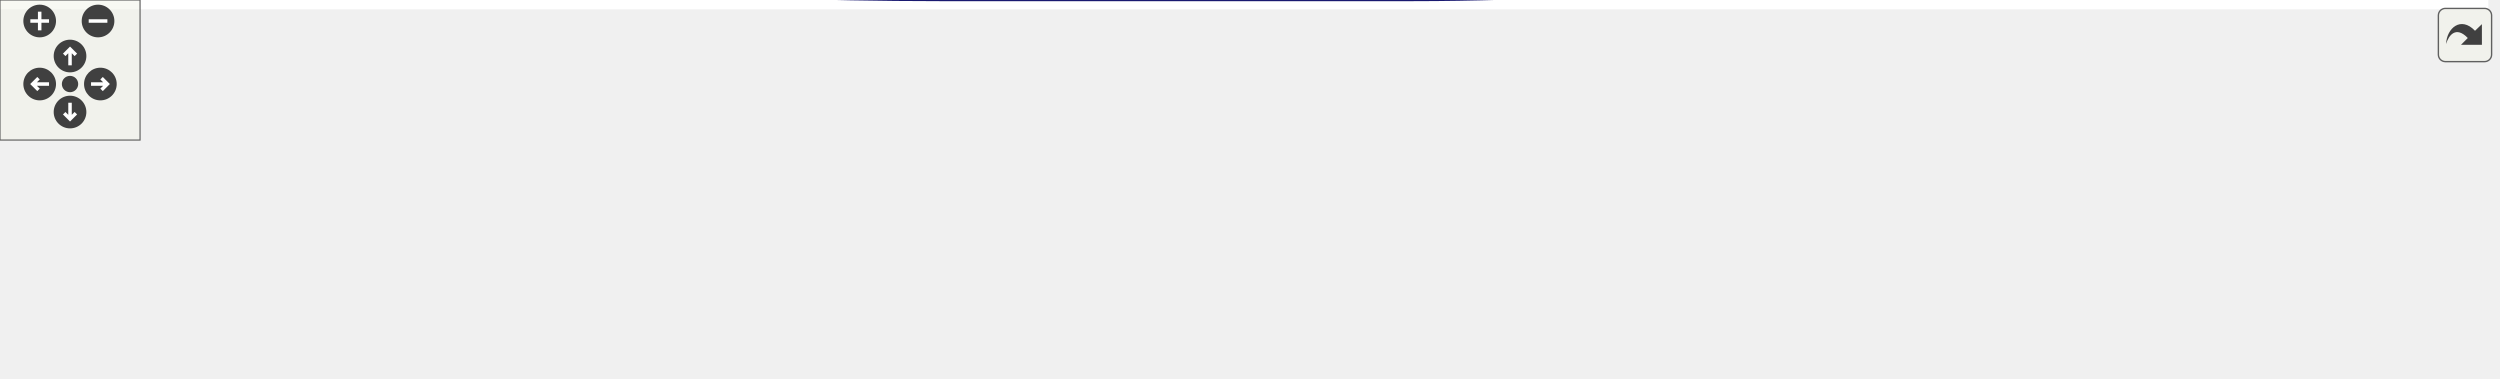
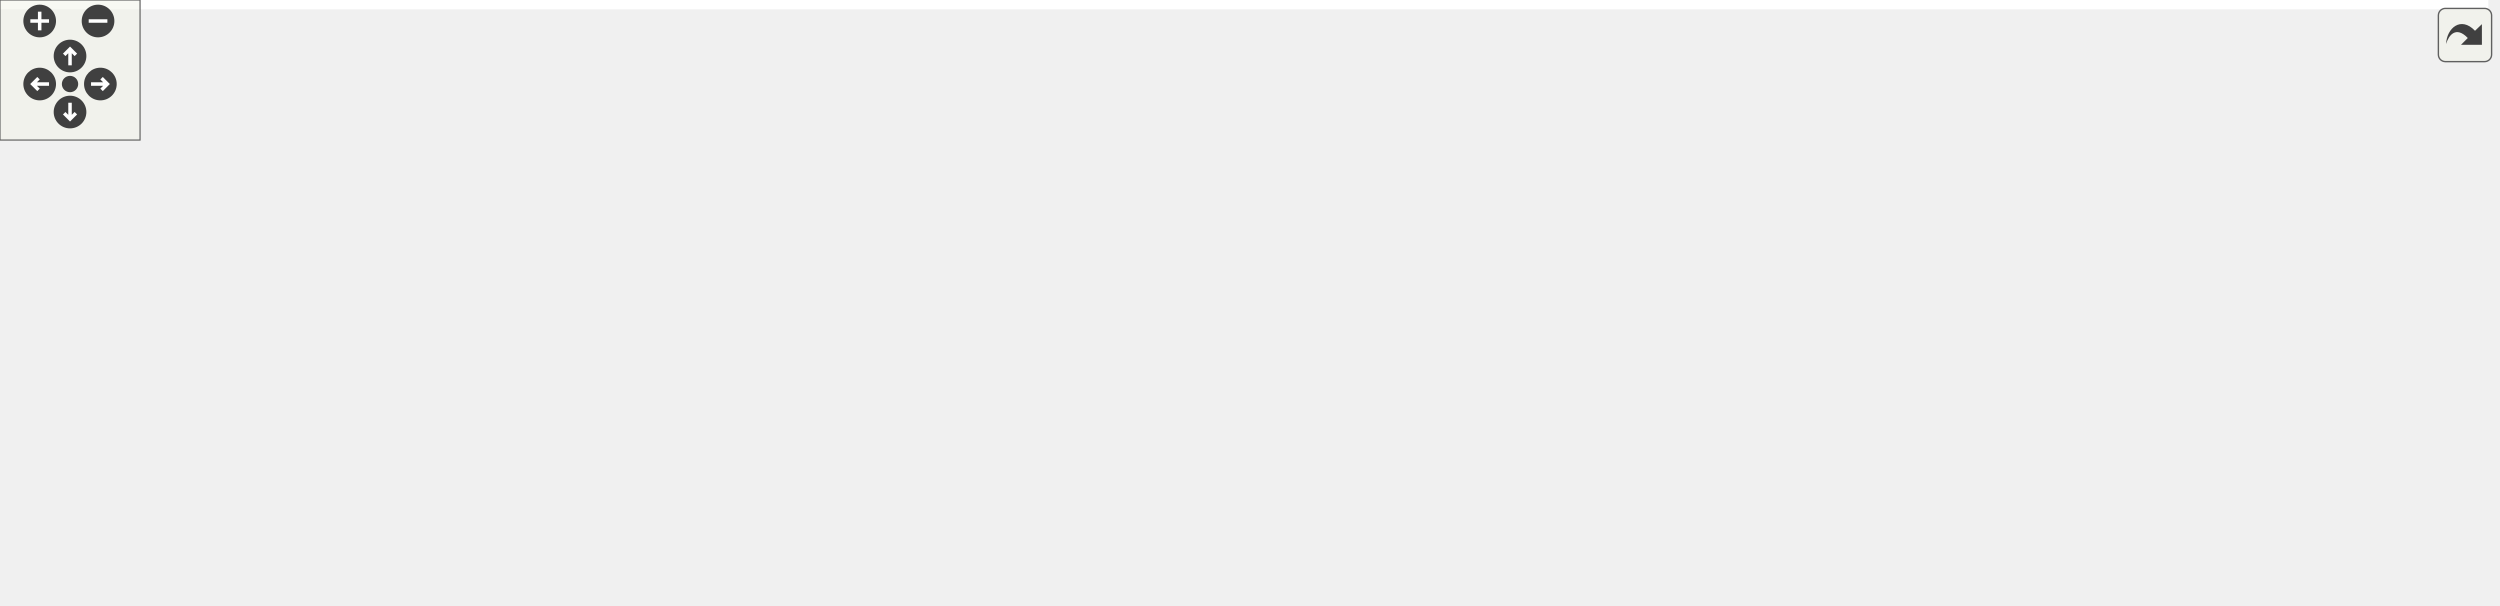
<svg xmlns="http://www.w3.org/2000/svg" xmlns:xlink="http://www.w3.org/1999/xlink" id="main" version="1.1" xml:space="preserve">
  <style type="text/css">
.edge:hover path { stroke: red; }
.edge:hover polygon { stroke: red; fill: red; }
</style>
  <defs>
    <circle id="rim" cx="0" cy="0" r="7" />
    <circle id="rim2" cx="0" cy="0" r="3.5" />
    <g id="zoomPlus">
      <use xlink:href="#rim" fill="#404040">
        <set attributeName="fill" to="#808080" begin="zoomplus.mouseover" end="zoomplus.mouseout" />
      </use>
      <path d="M-4,0h8M0,-4v8" fill="none" stroke="white" stroke-width="1.5" pointer-events="none" />
    </g>
    <g id="zoomMin">
      <use xlink:href="#rim" fill="#404040">
        <set attributeName="fill" to="#808080" begin="zoomminus.mouseover" end="zoomminus.mouseout" />
      </use>
      <path d="M-4,0h8" fill="none" stroke="white" stroke-width="1.5" pointer-events="none" />
    </g>
    <g id="dirArrow">
      <path fill="none" stroke="white" stroke-width="1.5" d="M0,-3.0v7 M-2.5,-0.5L0,-3.0L2.5,-0.5" />
    </g>
    <g id="resetDef">
      <use xlink:href="#rim2" fill="#404040">
        <set attributeName="fill" to="#808080" begin="reset.mouseover" end="reset.mouseout" />
      </use>
    </g>
  </defs>
  <svg id="graph" class="graph">
    <g id="viewport">
-       <polygon fill="white" stroke="transparent" points="-4,4 -4,-101.5 1066,-101.5 1066,4 -4,4" />
+       <polygon fill="white" stroke="transparent" points="-4,4 -4,-198.5 1066,-198.5 1066,4 -4,4" />
      <g id="node1" class="node">
        <g id="a_node1">
          <a xlink:title=" ">
-             <polygon fill="#bfbfbf" stroke="black" points="0,-9.5 0,-28.5 119,-28.5 119,-9.5 0,-9.5" />
-             <text text-anchor="middle" x="59.5" y="-16.5" font-family="Helvetica,sans-Serif" font-size="10.00">operations_load_xml</text>
+             <polygon fill="#bfbfbf" stroke="black" points="0,-38.5 0,-57.5 119,-57.5 119,-38.5 0,-38.5" />
+             <text text-anchor="middle" x="59.5" y="-45.5" font-family="Helvetica,sans-Serif" font-size="10.00">operations_load_xml</text>
          </a>
        </g>
      </g>
      <g id="node2" class="node">
        <g id="a_node2">
          <a xlink:href="group___groups.html#ga72c2d5ef943a89f829c08f6707e7669d" target="_top" xlink:title=" ">
-             <polygon fill="white" stroke="black" points="155,-28.5 155,-47.5 290,-47.5 290,-28.5 155,-28.5" />
-             <text text-anchor="middle" x="222.5" y="-35.5" font-family="Helvetica,sans-Serif" font-size="10.00">operations_push_groups</text>
+             <polygon fill="white" stroke="black" points="155,-83.5 155,-102.5 290,-102.5 290,-83.5 155,-83.5" />
+             <text text-anchor="middle" x="222.5" y="-90.5" font-family="Helvetica,sans-Serif" font-size="10.00">operations_push_groups</text>
          </a>
        </g>
      </g>
      <g id="edge1" class="edge">
-         <path fill="none" stroke="midnightblue" d="M119.08,-25.91C127.42,-26.9 136.09,-27.92 144.71,-28.94" />
-         <polygon fill="midnightblue" stroke="midnightblue" points="144.44,-32.43 154.78,-30.13 145.26,-25.48 144.44,-32.43" />
+         <path fill="none" stroke="midnightblue" d="M94.64,-57.54C118.87,-64.31 151.6,-73.46 177.74,-80.77" />
+         <polygon fill="midnightblue" stroke="midnightblue" points="176.83,-84.15 187.41,-83.47 178.72,-77.41 176.83,-84.15" />
+       </g>
+       <g id="node9" class="node">
+         <g id="a_node9">
+           <a xlink:href="group___transforms.html#ga322e67bfbfd0f7db581a853b85fea9c1" target="_top" xlink:title=" ">
+             <polygon fill="white" stroke="black" points="912,-71 912,-101 1062,-101 1062,-71 912,-71" />
+             <text text-anchor="start" x="920" y="-89" font-family="Helvetica,sans-Serif" font-size="10.00">operations_push_transform</text>
+             <text text-anchor="middle" x="987" y="-78" font-family="Helvetica,sans-Serif" font-size="10.00">_attributes</text>
+           </a>
+         </g>
+       </g>
+       <g id="edge12" class="edge">
+         <path fill="none" stroke="midnightblue" d="M119.2,-48C187.33,-48 303.05,-48 402.5,-48 402.5,-48 402.5,-48 605.5,-48 707.79,-48 824.79,-61.77 901.73,-72.73" />
+         <polygon fill="midnightblue" stroke="midnightblue" points="901.45,-76.22 911.85,-74.18 902.45,-69.29 901.45,-76.22" />
+       </g>
+       <g id="node10" class="node">
+         <g id="a_node10">
+           <a xlink:href="group__xml.html#ga13d09c76a06c071031512828eb7bc4fa" target="_top" xlink:title=" ">
+             <polygon fill="white" stroke="black" points="158,-0.5 158,-19.5 287,-19.5 287,-0.5 158,-0.5" />
+             <text text-anchor="middle" x="222.5" y="-7.5" font-family="Helvetica,sans-Serif" font-size="10.00">operations_push_lights</text>
+           </a>
+         </g>
+       </g>
+       <g id="edge11" class="edge">
+         <path fill="none" stroke="midnightblue" d="M101.13,-38.41C122.47,-33.37 148.81,-27.16 171.41,-21.82" />
+         <polygon fill="midnightblue" stroke="midnightblue" points="172.24,-25.22 181.17,-19.52 170.63,-18.41 172.24,-25.22" />
+       </g>
+       <g id="edge2" class="edge">
+         <path fill="none" stroke="midnightblue" d="M197.53,-102.76C185.38,-111.57 193.71,-121 222.5,-121 241.85,-121 251.95,-116.74 252.81,-111.27" />
+         <polygon fill="midnightblue" stroke="midnightblue" points="255.75,-109.37 247.47,-102.76 249.82,-113.09 255.75,-109.37" />
+       </g>
+       <g id="node3" class="node">
+         <g id="a_node3">
+           <a xlink:href="group___models.html#gae6874961000e3d9274674e4f9c21dd60" target="_top" xlink:title=" ">
+             <polygon fill="white" stroke="black" points="334.5,-135.5 334.5,-154.5 472.5,-154.5 472.5,-135.5 334.5,-135.5" />
+             <text text-anchor="middle" x="403.5" y="-142.5" font-family="Helvetica,sans-Serif" font-size="10.00">operations_push_models</text>
+           </a>
+         </g>
+       </g>
+       <g id="edge3" class="edge">
+         <path fill="none" stroke="midnightblue" d="M256.33,-102.54C285.38,-110.98 327.97,-123.35 359.69,-132.56" />
+         <polygon fill="midnightblue" stroke="midnightblue" points="358.99,-136.01 369.57,-135.43 360.95,-129.28 358.99,-136.01" />
+       </g>
+       <g id="node6" class="node">
+         <g id="a_node6">
+           <a xlink:href="group___transforms.html#gad83b646af5265ef92c21db557652be7d" target="_top" xlink:title=" ">
+             <polygon fill="white" stroke="black" points="326,-83.5 326,-102.5 481,-102.5 481,-83.5 326,-83.5" />
+             <text text-anchor="middle" x="403.5" y="-90.5" font-family="Helvetica,sans-Serif" font-size="10.00">operations_push_transforms</text>
+           </a>
+         </g>
+       </g>
+       <g id="edge6" class="edge">
+         <path fill="none" stroke="midnightblue" d="M290.15,-93C298.51,-93 307.16,-93 315.77,-93" />
+         <polygon fill="midnightblue" stroke="midnightblue" points="315.84,-96.5 325.84,-93 315.84,-89.5 315.84,-96.5" />
+       </g>
+       <g id="node4" class="node">
+         <g id="a_node4">
+           <a xlink:href="group___models.html#gaea4cf479be9d482699b0a7871a19efed" target="_top" xlink:title=" ">
+             <polygon fill="white" stroke="black" points="538,-162.5 538,-181.5 671,-181.5 671,-162.5 538,-162.5" />
+             <text text-anchor="middle" x="604.5" y="-169.5" font-family="Helvetica,sans-Serif" font-size="10.00">operations_push_model</text>
+           </a>
+         </g>
+       </g>
+       <g id="edge4" class="edge">
+         <path fill="none" stroke="midnightblue" d="M472.71,-154.25C490.46,-156.66 509.69,-159.27 527.8,-161.73" />
+         <polygon fill="midnightblue" stroke="midnightblue" points="527.36,-165.2 537.74,-163.08 528.3,-158.26 527.36,-165.2" />
+       </g>
+       <g id="node5" class="node">
+         <g id="a_node5">
+           <a xlink:href="group___models.html#gaa7a60aeaf83f15158c6896c1b817eeee" target="_top" xlink:title=" ">
+             <polygon fill="white" stroke="black" points="737,-164 737,-194 867,-194 867,-164 737,-164" />
+             <text text-anchor="start" x="745" y="-182" font-family="Helvetica,sans-Serif" font-size="10.00">operations_push_string</text>
+             <text text-anchor="middle" x="802" y="-171" font-family="Helvetica,sans-Serif" font-size="10.00">_attribute</text>
+           </a>
+         </g>
+       </g>
+       <g id="edge5" class="edge">
+         <path fill="none" stroke="midnightblue" d="M671.14,-174.35C689.02,-174.99 708.51,-175.69 726.82,-176.34" />
+         <polygon fill="midnightblue" stroke="midnightblue" points="726.74,-179.84 736.86,-176.7 726.99,-172.85 726.74,-179.84" />
+       </g>
+       <g id="node7" class="node">
+         <g id="a_node7">
+           <a xlink:href="group___transforms.html#gafa423b24e0a976a40fa25bde5279d6da" target="_top" xlink:title=" ">
+             <polygon fill="white" stroke="black" points="517,-83.5 517,-102.5 692,-102.5 692,-83.5 517,-83.5" />
+             <text text-anchor="middle" x="604.5" y="-90.5" font-family="Helvetica,sans-Serif" font-size="10.00">operations_push_transformation</text>
+           </a>
+         </g>
+       </g>
+       <g id="edge7" class="edge">
+         <path fill="none" stroke="midnightblue" d="M481.15,-93C489.57,-93 498.23,-93 506.85,-93" />
+         <polygon fill="midnightblue" stroke="midnightblue" points="506.94,-96.5 516.94,-93 506.94,-89.5 506.94,-96.5" />
      </g>
      <g id="node8" class="node">
        <g id="a_node8">
-           <a xlink:href="group___transforms.html#gaa15fe56d7980e7877845f3bc09125017" target="_top" xlink:title=" ">
-             <polygon fill="white" stroke="black" points="912,-23 912,-53 1062,-53 1062,-23 912,-23" />
-             <text text-anchor="start" x="920" y="-41" font-family="Helvetica,sans-Serif" font-size="10.00">operations_push_transform</text>
-             <text text-anchor="middle" x="987" y="-30" font-family="Helvetica,sans-Serif" font-size="10.00">_attributes</text>
-           </a>
-         </g>
+           <a xlink:href="group___transforms.html#ga9fb2cf393283a6c4e01669d004e011cb" target="_top" xlink:title=" ">
+             <polygon fill="white" stroke="black" points="728,-115 728,-145 876,-145 876,-115 728,-115" />
+             <text text-anchor="start" x="736" y="-133" font-family="Helvetica,sans-Serif" font-size="10.00">operations_push_extended</text>
+             <text text-anchor="middle" x="802" y="-122" font-family="Helvetica,sans-Serif" font-size="10.00">_translate_attributes</text>
+           </a>
+         </g>
+       </g>
+       <g id="edge8" class="edge">
+         <path fill="none" stroke="midnightblue" d="M655.85,-102.53C674.79,-106.11 696.88,-110.29 718.02,-114.29" />
+         <polygon fill="midnightblue" stroke="midnightblue" points="717.5,-117.76 727.97,-116.18 718.8,-110.88 717.5,-117.76" />
      </g>
      <g id="edge10" class="edge">
-         <path fill="none" stroke="midnightblue" d="M119.15,-13.76C187.22,-8.13 302.89,0 402.5,0 402.5,0 402.5,0 605.5,0 707.79,0 824.79,-13.77 901.73,-24.73" />
-         <polygon fill="midnightblue" stroke="midnightblue" points="901.45,-28.22 911.85,-26.18 902.45,-21.29 901.45,-28.22" />
-       </g>
-       <g id="edge2" class="edge">
-         <path fill="none" stroke="midnightblue" d="M197.53,-47.76C185.38,-56.57 193.71,-66 222.5,-66 241.85,-66 251.95,-61.74 252.81,-56.27" />
-         <polygon fill="midnightblue" stroke="midnightblue" points="255.75,-54.37 247.47,-47.76 249.82,-58.09 255.75,-54.37" />
-       </g>
-       <g id="node3" class="node">
-         <g id="a_node3">
-           <a xlink:href="group___models.html#gaca17d77a06e750f5cd95c1b79e1a8a30" target="_top" xlink:title=" ">
-             <polygon fill="white" stroke="black" points="334.5,-66.5 334.5,-85.5 472.5,-85.5 472.5,-66.5 334.5,-66.5" />
-             <text text-anchor="middle" x="403.5" y="-73.5" font-family="Helvetica,sans-Serif" font-size="10.00">operations_push_models</text>
-           </a>
-         </g>
-       </g>
-       <g id="edge3" class="edge">
-         <path fill="none" stroke="midnightblue" d="M268.67,-47.59C292.72,-52.69 322.47,-59.01 347.82,-64.39" />
-         <polygon fill="midnightblue" stroke="midnightblue" points="347.15,-67.83 357.66,-66.48 348.6,-60.98 347.15,-67.83" />
-       </g>
-       <g id="node5" class="node">
-         <g id="a_node5">
-           <a xlink:href="group___transforms.html#gaaa78b92f0257bb4755731622692de0cb" target="_top" xlink:title=" ">
-             <polygon fill="white" stroke="black" points="326,-28.5 326,-47.5 481,-47.5 481,-28.5 326,-28.5" />
-             <text text-anchor="middle" x="403.5" y="-35.5" font-family="Helvetica,sans-Serif" font-size="10.00">operations_push_transforms</text>
-           </a>
-         </g>
-       </g>
-       <g id="edge5" class="edge">
-         <path fill="none" stroke="midnightblue" d="M290.15,-38C298.51,-38 307.16,-38 315.77,-38" />
-         <polygon fill="midnightblue" stroke="midnightblue" points="315.84,-41.5 325.84,-38 315.84,-34.5 315.84,-41.5" />
-       </g>
-       <g id="node4" class="node">
-         <g id="a_node4">
-           <a xlink:href="group___models.html#ga5dc84f3f40c0bb6ad63dc2da3793ddd9" target="_top" xlink:title=" ">
-             <polygon fill="white" stroke="black" points="538,-66.5 538,-85.5 671,-85.5 671,-66.5 538,-66.5" />
-             <text text-anchor="middle" x="604.5" y="-73.5" font-family="Helvetica,sans-Serif" font-size="10.00">operations_push_model</text>
-           </a>
-         </g>
-       </g>
-       <g id="edge4" class="edge">
-         <path fill="none" stroke="midnightblue" d="M472.71,-76C490.38,-76 509.51,-76 527.55,-76" />
-         <polygon fill="midnightblue" stroke="midnightblue" points="527.74,-79.5 537.74,-76 527.74,-72.5 527.74,-79.5" />
-       </g>
-       <g id="node6" class="node">
-         <g id="a_node6">
-           <a xlink:href="group___transforms.html#ga3ceb952cabab7fc6918d4a676d53508d" target="_top" xlink:title=" ">
-             <polygon fill="white" stroke="black" points="517,-28.5 517,-47.5 692,-47.5 692,-28.5 517,-28.5" />
-             <text text-anchor="middle" x="604.5" y="-35.5" font-family="Helvetica,sans-Serif" font-size="10.00">operations_push_transformation</text>
-           </a>
-         </g>
-       </g>
-       <g id="edge6" class="edge">
-         <path fill="none" stroke="midnightblue" d="M481.15,-38C489.57,-38 498.23,-38 506.85,-38" />
-         <polygon fill="midnightblue" stroke="midnightblue" points="506.94,-41.5 516.94,-38 506.94,-34.5 506.94,-41.5" />
-       </g>
-       <g id="node7" class="node">
-         <g id="a_node7">
-           <a xlink:href="group___transforms.html#ga5078bb9f7411d7f9f26c535a52ae7c6b" target="_top" xlink:title=" ">
-             <polygon fill="white" stroke="black" points="728,-67 728,-97 876,-97 876,-67 728,-67" />
-             <text text-anchor="start" x="736" y="-85" font-family="Helvetica,sans-Serif" font-size="10.00">operations_push_extended</text>
-             <text text-anchor="middle" x="802" y="-74" font-family="Helvetica,sans-Serif" font-size="10.00">_translate_attributes</text>
-           </a>
-         </g>
-       </g>
-       <g id="edge7" class="edge">
-         <path fill="none" stroke="midnightblue" d="M649.52,-47.59C663.14,-50.58 678.2,-53.9 692,-57 702.99,-59.47 714.59,-62.1 725.97,-64.7" />
-         <polygon fill="midnightblue" stroke="midnightblue" points="725.36,-68.15 735.89,-66.96 726.92,-61.32 725.36,-68.15" />
+         <path fill="none" stroke="midnightblue" d="M692.32,-91.4C755.06,-90.25 839.38,-88.7 901.57,-87.55" />
+         <polygon fill="midnightblue" stroke="midnightblue" points="901.81,-91.05 911.74,-87.37 901.68,-84.05 901.81,-91.05" />
      </g>
      <g id="edge9" class="edge">
-         <path fill="none" stroke="midnightblue" d="M692.32,-38C755.06,-38 839.38,-38 901.57,-38" />
-         <polygon fill="midnightblue" stroke="midnightblue" points="901.74,-41.5 911.74,-38 901.74,-34.5 901.74,-41.5" />
-       </g>
-       <g id="edge8" class="edge">
-         <path fill="none" stroke="midnightblue" d="M865.47,-66.98C880.99,-63.25 897.75,-59.22 913.7,-55.38" />
-         <polygon fill="midnightblue" stroke="midnightblue" points="914.6,-58.77 923.5,-53.03 912.96,-51.96 914.6,-58.77" />
+         <path fill="none" stroke="midnightblue" d="M865.47,-114.98C880.99,-111.25 897.75,-107.22 913.7,-103.38" />
+         <polygon fill="midnightblue" stroke="midnightblue" points="914.6,-106.77 923.5,-101.03 912.96,-99.96 914.6,-106.77" />
      </g>
    </g>
  </svg>
  <g id="navigator" transform="translate(0 0)" fill="#404254">
    <rect fill="#f2f5e9" fill-opacity="0.5" stroke="#606060" stroke-width=".5" x="0" y="0" width="60" height="60" />
    <use id="zoomplus" xlink:href="#zoomPlus" x="17" y="9" />
    <use id="zoomminus" xlink:href="#zoomMin" x="42" y="9" />
    <use id="reset" xlink:href="#resetDef" x="30" y="36" />
    <g id="arrowUp" xlink:href="#dirArrow" transform="translate(30 24)">
      <use xlink:href="#rim" fill="#404040">
        <set attributeName="fill" to="#808080" begin="arrowUp.mouseover" end="arrowUp.mouseout" />
      </use>
      <path fill="none" stroke="white" stroke-width="1.5" d="M0,-3.0v7 M-2.5,-0.5L0,-3.0L2.5,-0.5" />
    </g>
    <g id="arrowRight" xlink:href="#dirArrow" transform="rotate(90) translate(36 -43)">
      <use xlink:href="#rim" fill="#404040">
        <set attributeName="fill" to="#808080" begin="arrowRight.mouseover" end="arrowRight.mouseout" />
      </use>
      <path fill="none" stroke="white" stroke-width="1.5" d="M0,-3.0v7 M-2.5,-0.5L0,-3.0L2.5,-0.5" />
    </g>
    <g id="arrowDown" xlink:href="#dirArrow" transform="rotate(180) translate(-30 -48)">
      <use xlink:href="#rim" fill="#404040">
        <set attributeName="fill" to="#808080" begin="arrowDown.mouseover" end="arrowDown.mouseout" />
      </use>
      <path fill="none" stroke="white" stroke-width="1.5" d="M0,-3.0v7 M-2.5,-0.5L0,-3.0L2.5,-0.5" />
    </g>
    <g id="arrowLeft" xlink:href="#dirArrow" transform="rotate(270) translate(-36 17)">
      <use xlink:href="#rim" fill="#404040">
        <set attributeName="fill" to="#808080" begin="arrowLeft.mouseover" end="arrowLeft.mouseout" />
      </use>
      <path fill="none" stroke="white" stroke-width="1.5" d="M0,-3.0v7 M-2.5,-0.5L0,-3.0L2.5,-0.5" />
    </g>
  </g>
  <svg viewBox="0 0 15 15" width="100%" height="30px" preserveAspectRatio="xMaxYMin meet">
    <g id="arrow_out" transform="scale(0.3 0.3)">
      <a xlink:href="group__xml_gac937a83a82258806ef77b02f97ef0834_cgraph_org.svg" target="_base">
        <rect id="button" ry="5" rx="5" y="6" x="6" height="38" width="38" fill="#f2f5e9" fill-opacity="0.5" stroke="#606060" stroke-width="1.0" />
        <path id="arrow" d="M 11.5,31.437 C 11.94,20.098 22.043,11.323 32.159,21.979 L 37.069,17.246 C 37.069,17.246 37.088,32 37.088,32 L 22.16,31.978 C 22.16,31.978 26.998,27.14 26.998,27.14 C 18.529,18.264 13.292,25.23 11.5,31.437 z" style="fill:#404040;" />
      </a>
    </g>
  </svg>
</svg>
